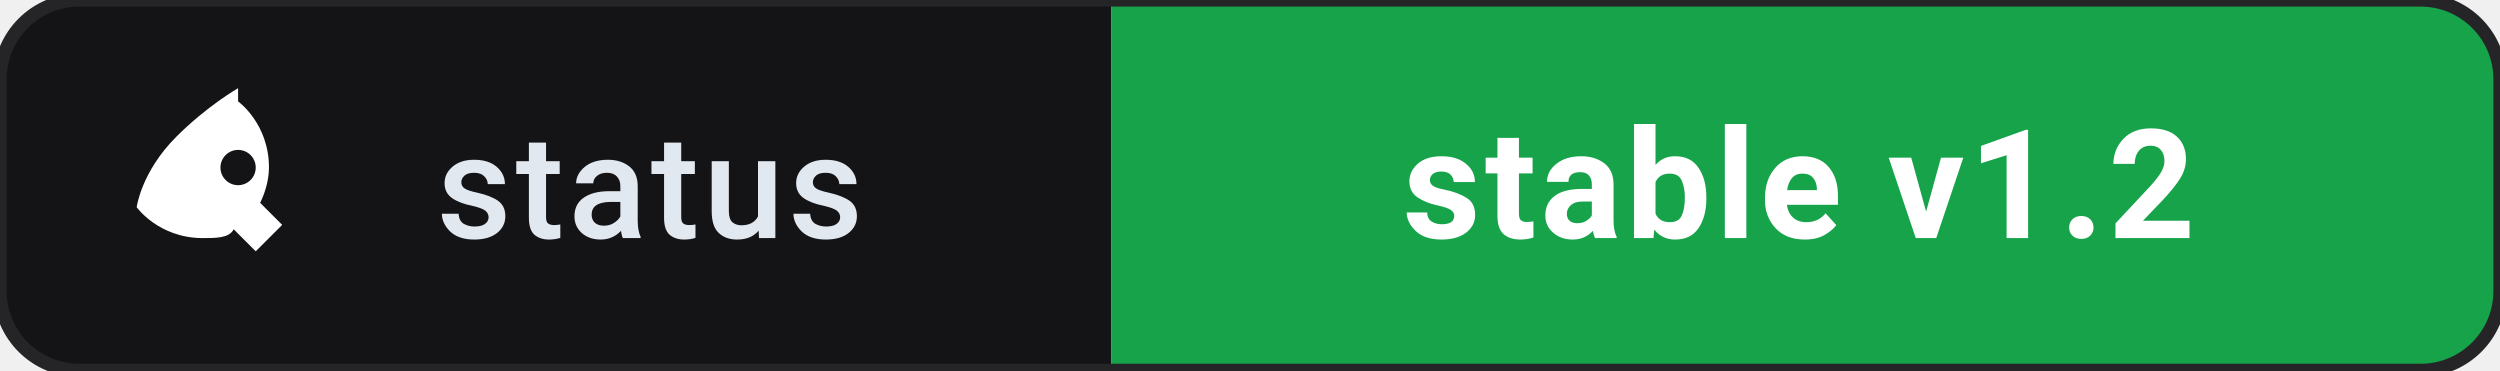
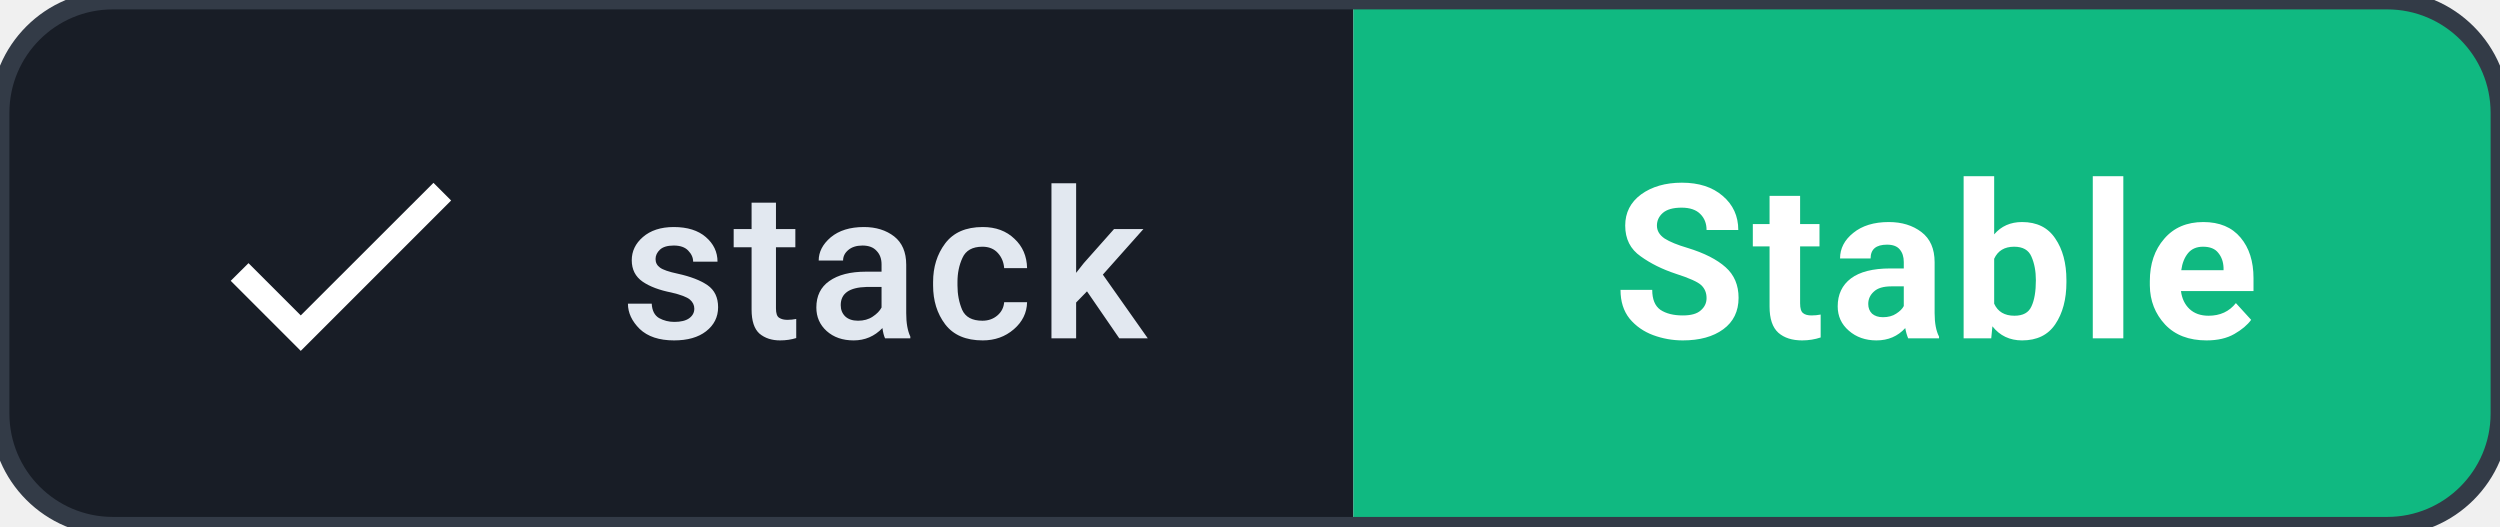
- <svg xmlns="http://www.w3.org/2000/svg" width="189" height="28" viewBox="0 0 189 28" fill="none" role="img" aria-label="status: stable v1.2">
-   <clipPath id="b_clip_status">
-     <rect width="189" height="28" rx="6" />
+ <svg xmlns="http://www.w3.org/2000/svg" width="133" height="28" viewBox="0 0 133 28" fill="none" role="img" aria-label="stack: Stable">
+   <clipPath id="clip_8nvtwc">
+     <rect width="133" height="28" rx="6" />
  </clipPath>
-   <g clip-path="url(#b_clip_status)">
-     <rect width="84" height="28" fill="#141416" />
+   <g clip-path="url(#clip_8nvtwc)">
+     <rect width="72" height="28" fill="#181d26" />
    <svg x="10" y="6" width="16" height="16" viewBox="0 0 24 24" aria-hidden="true">
-       <path fill="#ffffff" d="M12 2.5s3.5 2.5 3.5 7.5c0 1.5-.5 3-1 4l2.5 2.5-1.5 1.5-2.5-2.5c-1 .5-2.5 1-4 1-5 0-7.5-3.5-7.5-3.5s2.5 3.5 7.5 3.5c1.5 0 3-.5 4-1l2.5 2.5-1.5 1.5-2.5-2.5c-.5 1-2 1-3.5 1-5 0-7.5-3.5-7.5-3.5s.5-4 4.5-8c3.5-3.5 7-5.5 7-5.5zM12 8a2 2 0 1 0 0 4 2 2 0 0 0 0-4z" />
+       <path fill="#ffffff" d="M9 16.17L4.83 12l-1.42 1.41L9 19 21 7l-1.41-1.41z" />
    </svg>
-     <text x="33" y="18" fill="#e2e8f0" font-family="-apple-system, BlinkMacSystemFont, 'Segoe UI', Roboto, sans-serif" font-size="11.0" font-weight="500" letter-spacing="0.3px">status</text>
-     <rect x="84" width="105" height="28" fill="#16a34a" />
-     <text x="136" y="18" fill="#ffffff" font-family="-apple-system, BlinkMacSystemFont, 'Segoe UI', Roboto, sans-serif" font-size="11.5" font-weight="700" text-anchor="middle" letter-spacing="0.3px">stable v1.2</text>
+     <text x="33" y="18" fill="#e2e8f0" font-family="-apple-system, BlinkMacSystemFont, 'Segoe UI', Roboto, 'Hiragino Sans', 'Hiragino Kaku Gothic ProN', 'Yu Gothic', Meiryo, 'Microsoft YaHei', 'PingFang SC', 'Noto Sans CJK SC', 'Noto Sans CJK JP', sans-serif" font-size="11" font-weight="500" letter-spacing="0.3px">stack</text>
+     <rect x="72" width="61" height="28" fill="#10b981" />
+     <text x="103" y="18" fill="#ffffff" font-family="-apple-system, BlinkMacSystemFont, 'Segoe UI', Roboto, 'Hiragino Sans', 'Hiragino Kaku Gothic ProN', 'Yu Gothic', Meiryo, 'Microsoft YaHei', 'PingFang SC', 'Noto Sans CJK SC', 'Noto Sans CJK JP', sans-serif" font-size="11.5" font-weight="700" text-anchor="middle" letter-spacing="0.3px">Stable</text>
  </g>
-   <rect width="189" height="28" rx="6" fill="none" stroke="#252528" stroke-width="1" />
+   <rect width="133" height="28" rx="6" fill="none" stroke="#333b47" stroke-width="1" />
</svg>
